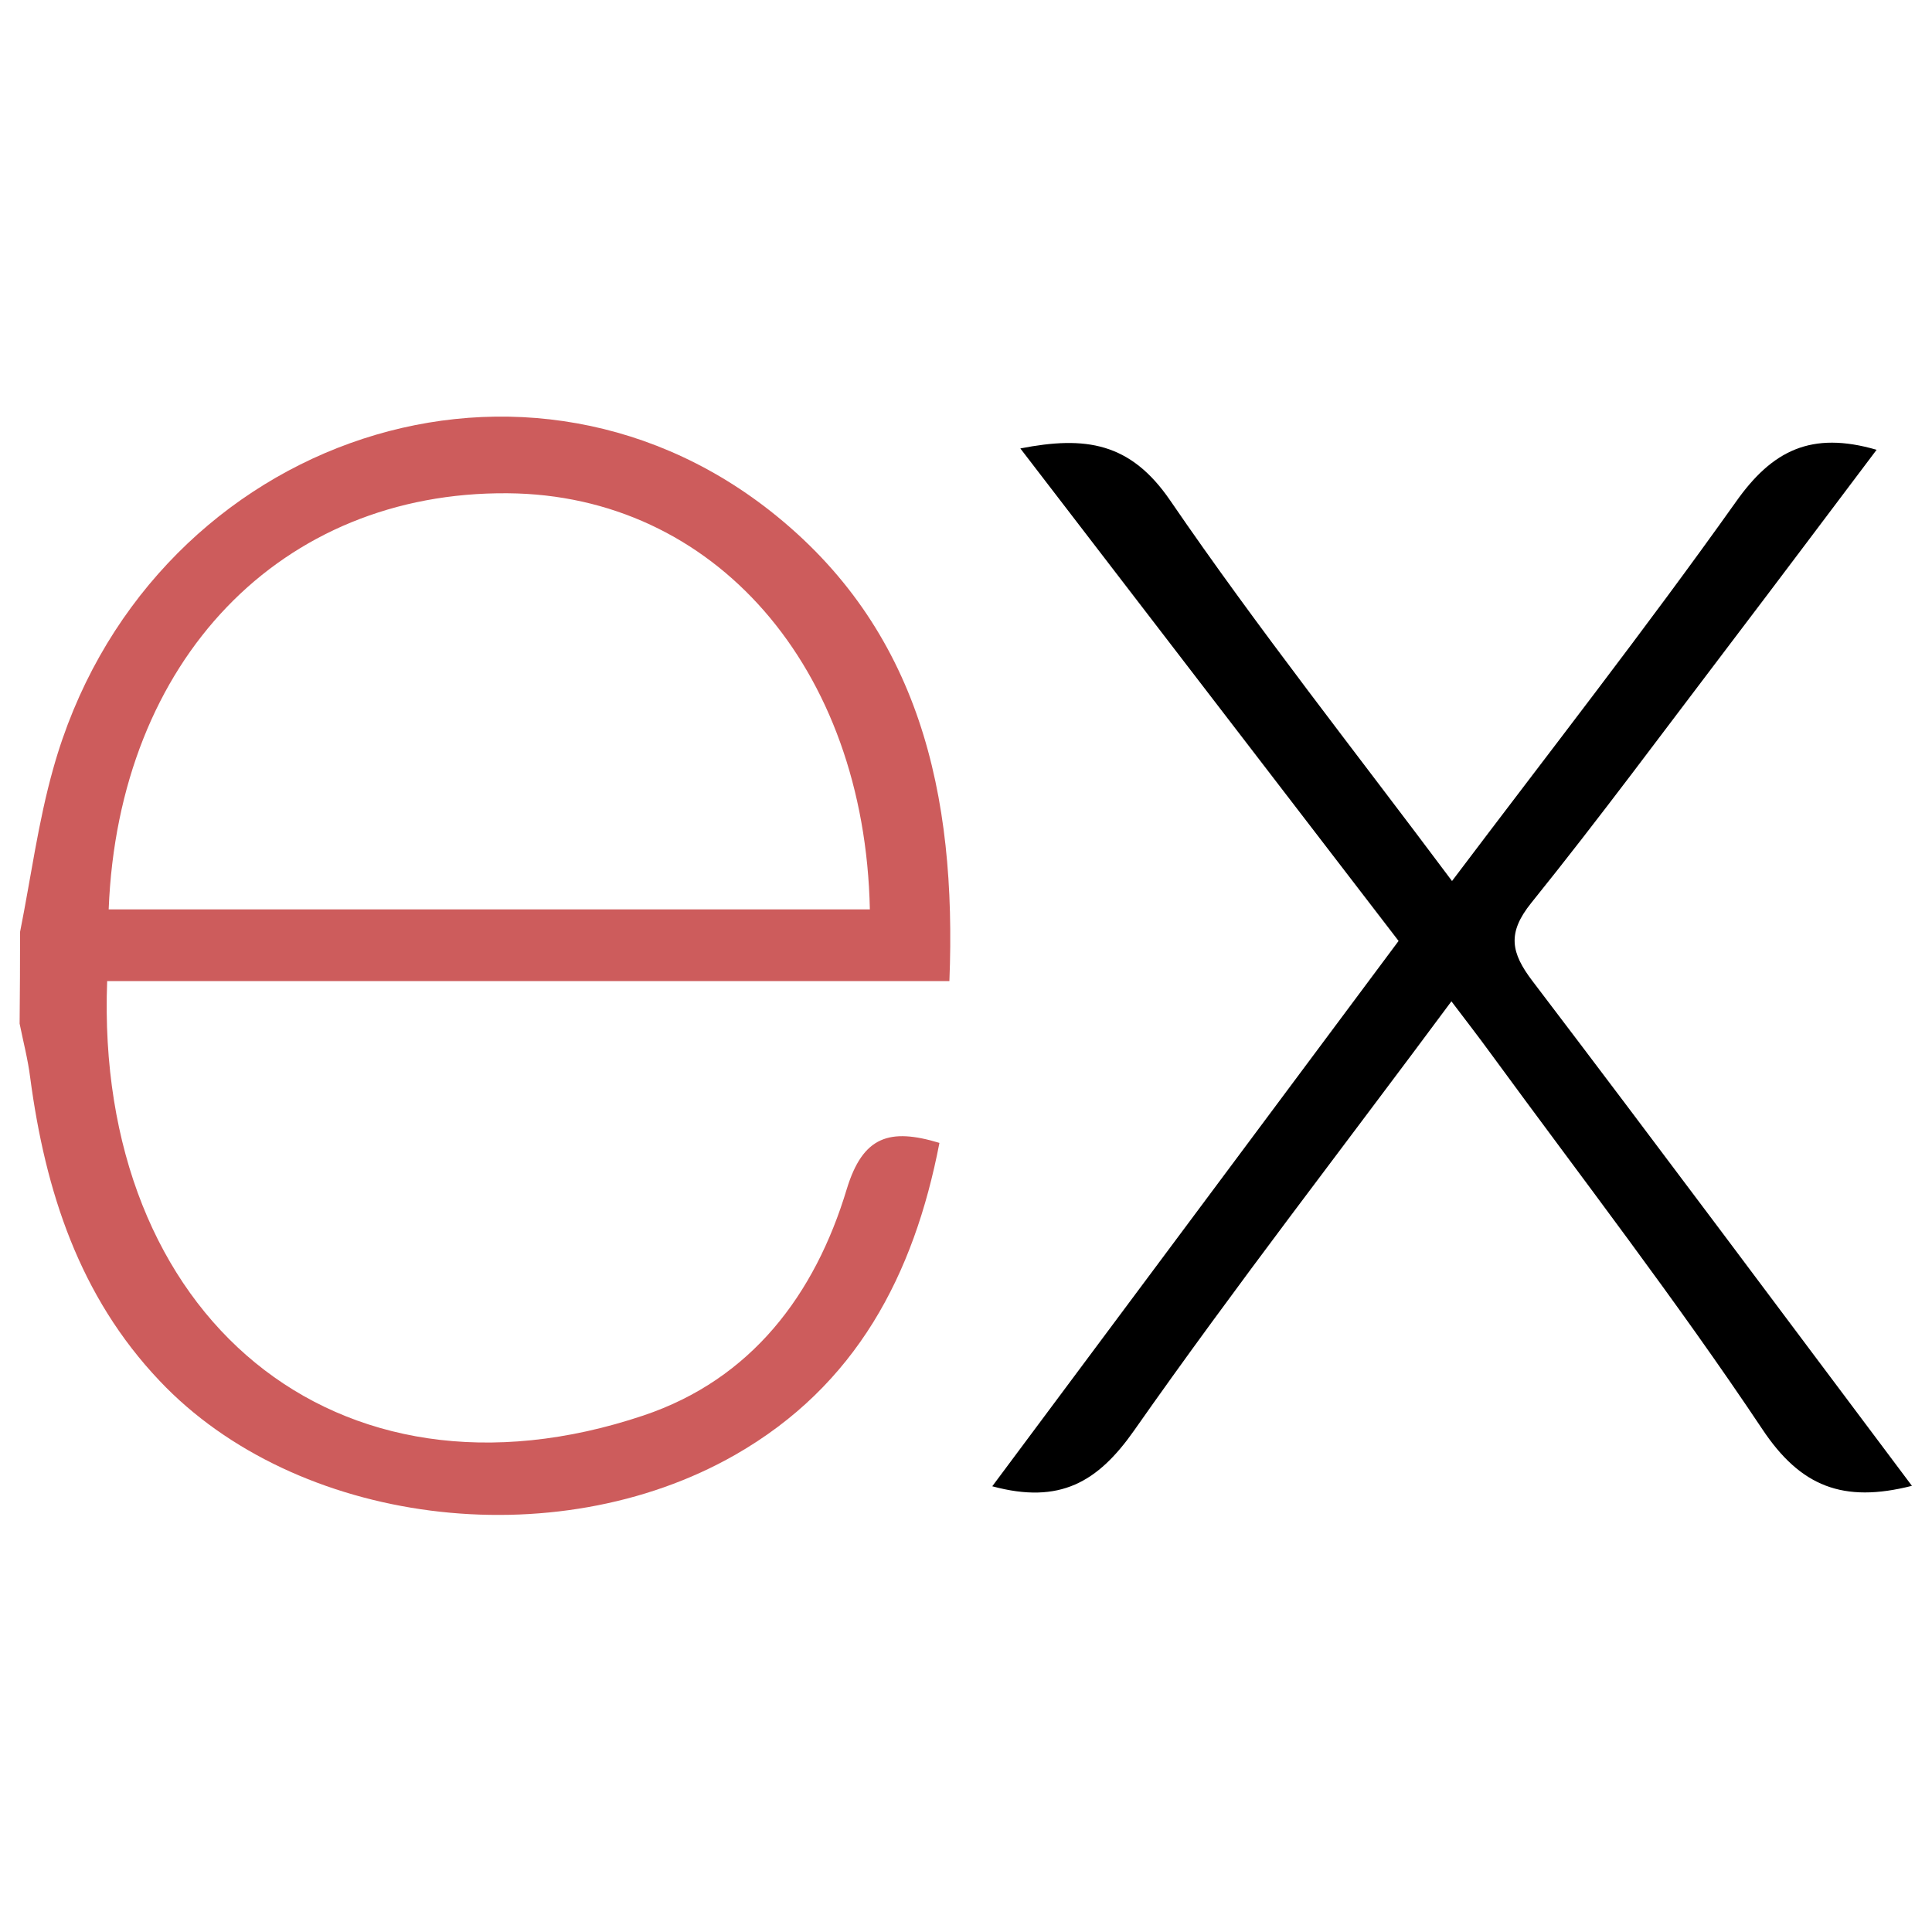
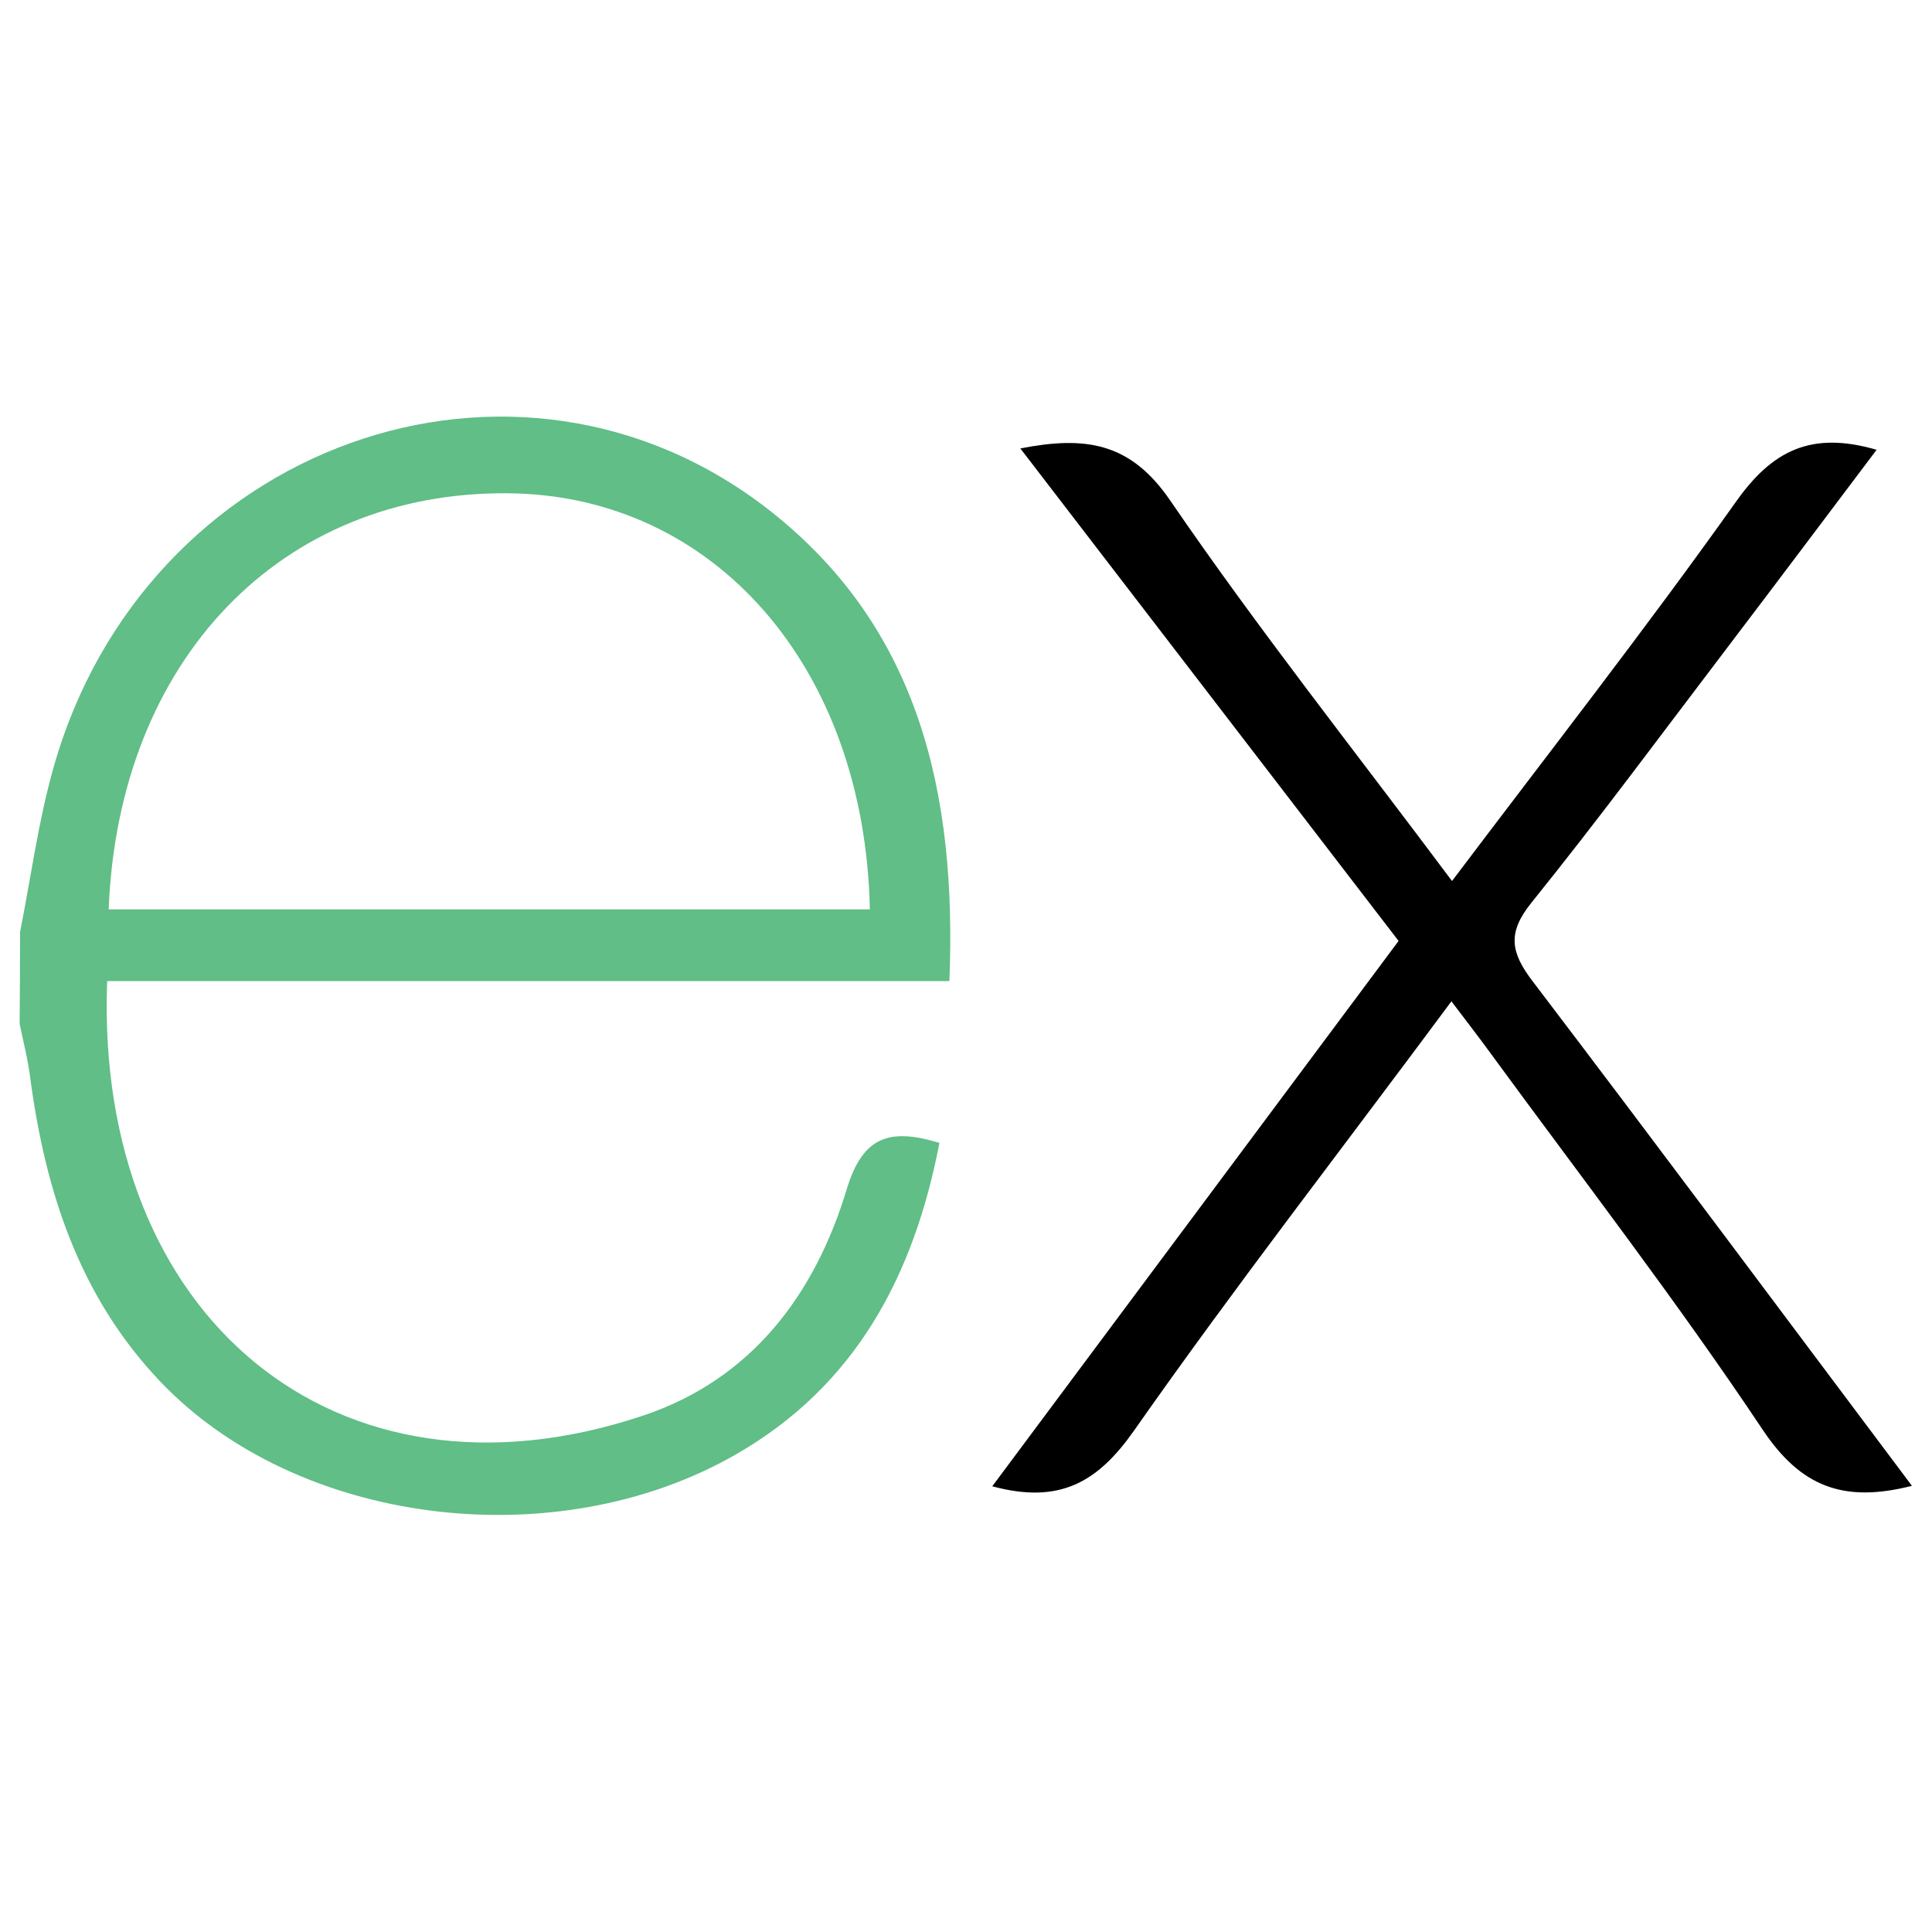
<svg xmlns="http://www.w3.org/2000/svg" id="Express" viewBox="0 0 128 128">
  <g id="original">
    <path d="M126.67,98.44c-4.56,1.16-7.38.05-9.91-3.75-5.68-8.51-11.95-16.63-18-24.9-.78-1.07-1.59-2.12-2.6-3.45C89,76,81.85,85.2,75.14,94.77c-2.4,3.42-4.92,4.91-9.4,3.7L92.66,62.34,67.6,29.71c4.31-.84,7.29-.41,9.93,3.45,5.83,8.52,12.26,16.63,18.67,25.21C102.65,49.82,109,41.7,115,33.26c2.41-3.42,5-4.72,9.33-3.46-3.28,4.35-6.49,8.63-9.72,12.88-4.36,5.73-8.64,11.53-13.16,17.14-1.61,2-1.35,3.3.09,5.19C109.9,76,118.16,87.1,126.67,98.44Z" />
-     <path d="M1.33,61.74c.72-3.61,1.2-7.29,2.2-10.83,6-21.43,30.6-30.34,47.5-17.06C60.93,41.64,63.39,52.62,62.9,65H7.1c-.84,22.21,15.15,35.62,35.53,28.78,7.15-2.4,11.36-8,13.47-15,1.07-3.51,2.84-4.06,6.14-3.06-1.69,8.76-5.52,16.08-13.52,20.66-12,6.86-29.13,4.64-38.14-4.89C5.26,85.89,3,78.92,2,71.39c-.15-1.2-.46-2.38-.7-3.57Q1.33,64.78,1.33,61.74ZM7.2,60.25H57.63c-.33-16.06-10.33-27.47-24-27.57C18.63,32.56,7.85,43.7,7.2,60.25Z" fill="indianred" />
+     <path d="M1.33,61.74c.72-3.61,1.2-7.29,2.2-10.83,6-21.43,30.6-30.34,47.5-17.06C60.93,41.64,63.39,52.62,62.9,65H7.1c-.84,22.21,15.15,35.62,35.53,28.78,7.15-2.4,11.36-8,13.47-15,1.07-3.51,2.84-4.06,6.14-3.06-1.69,8.76-5.52,16.08-13.52,20.66-12,6.86-29.13,4.64-38.14-4.89C5.26,85.89,3,78.92,2,71.39c-.15-1.2-.46-2.38-.7-3.57Q1.33,64.78,1.33,61.74ZM7.2,60.25H57.63c-.33-16.06-10.33-27.47-24-27.57C18.63,32.56,7.85,43.7,7.2,60.25Z" fill="#60be86" />
  </g>
</svg>
